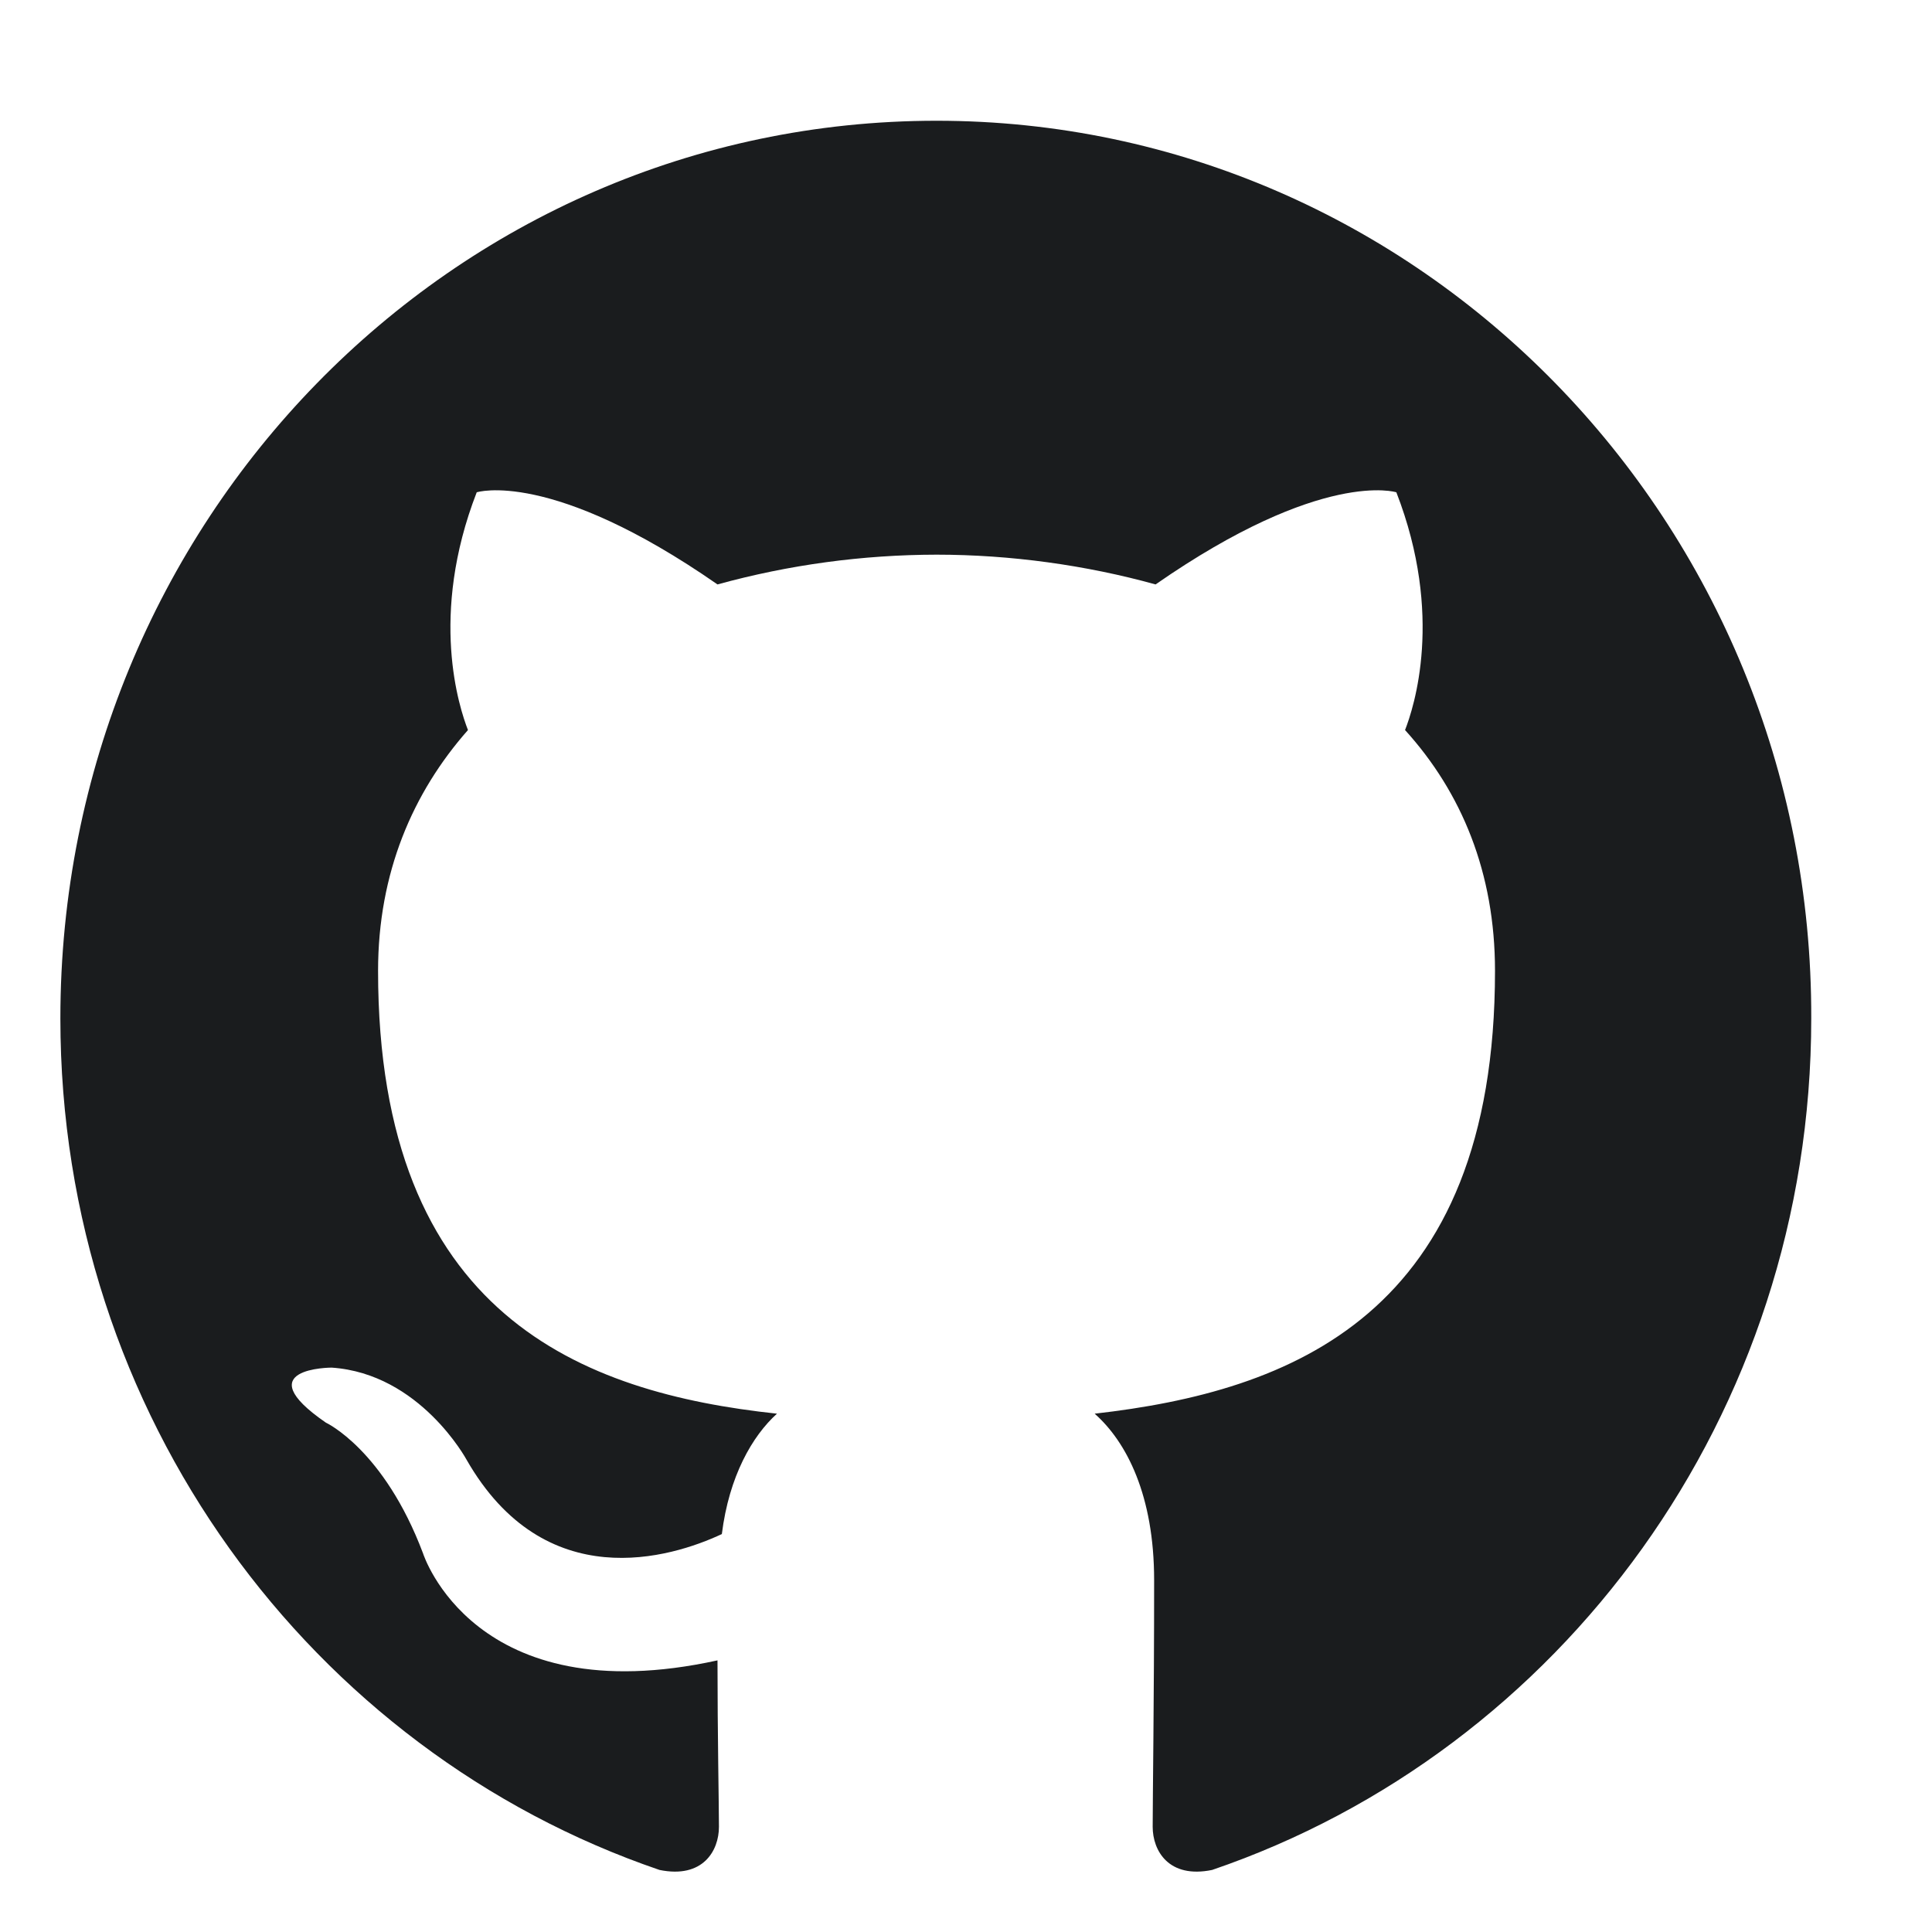
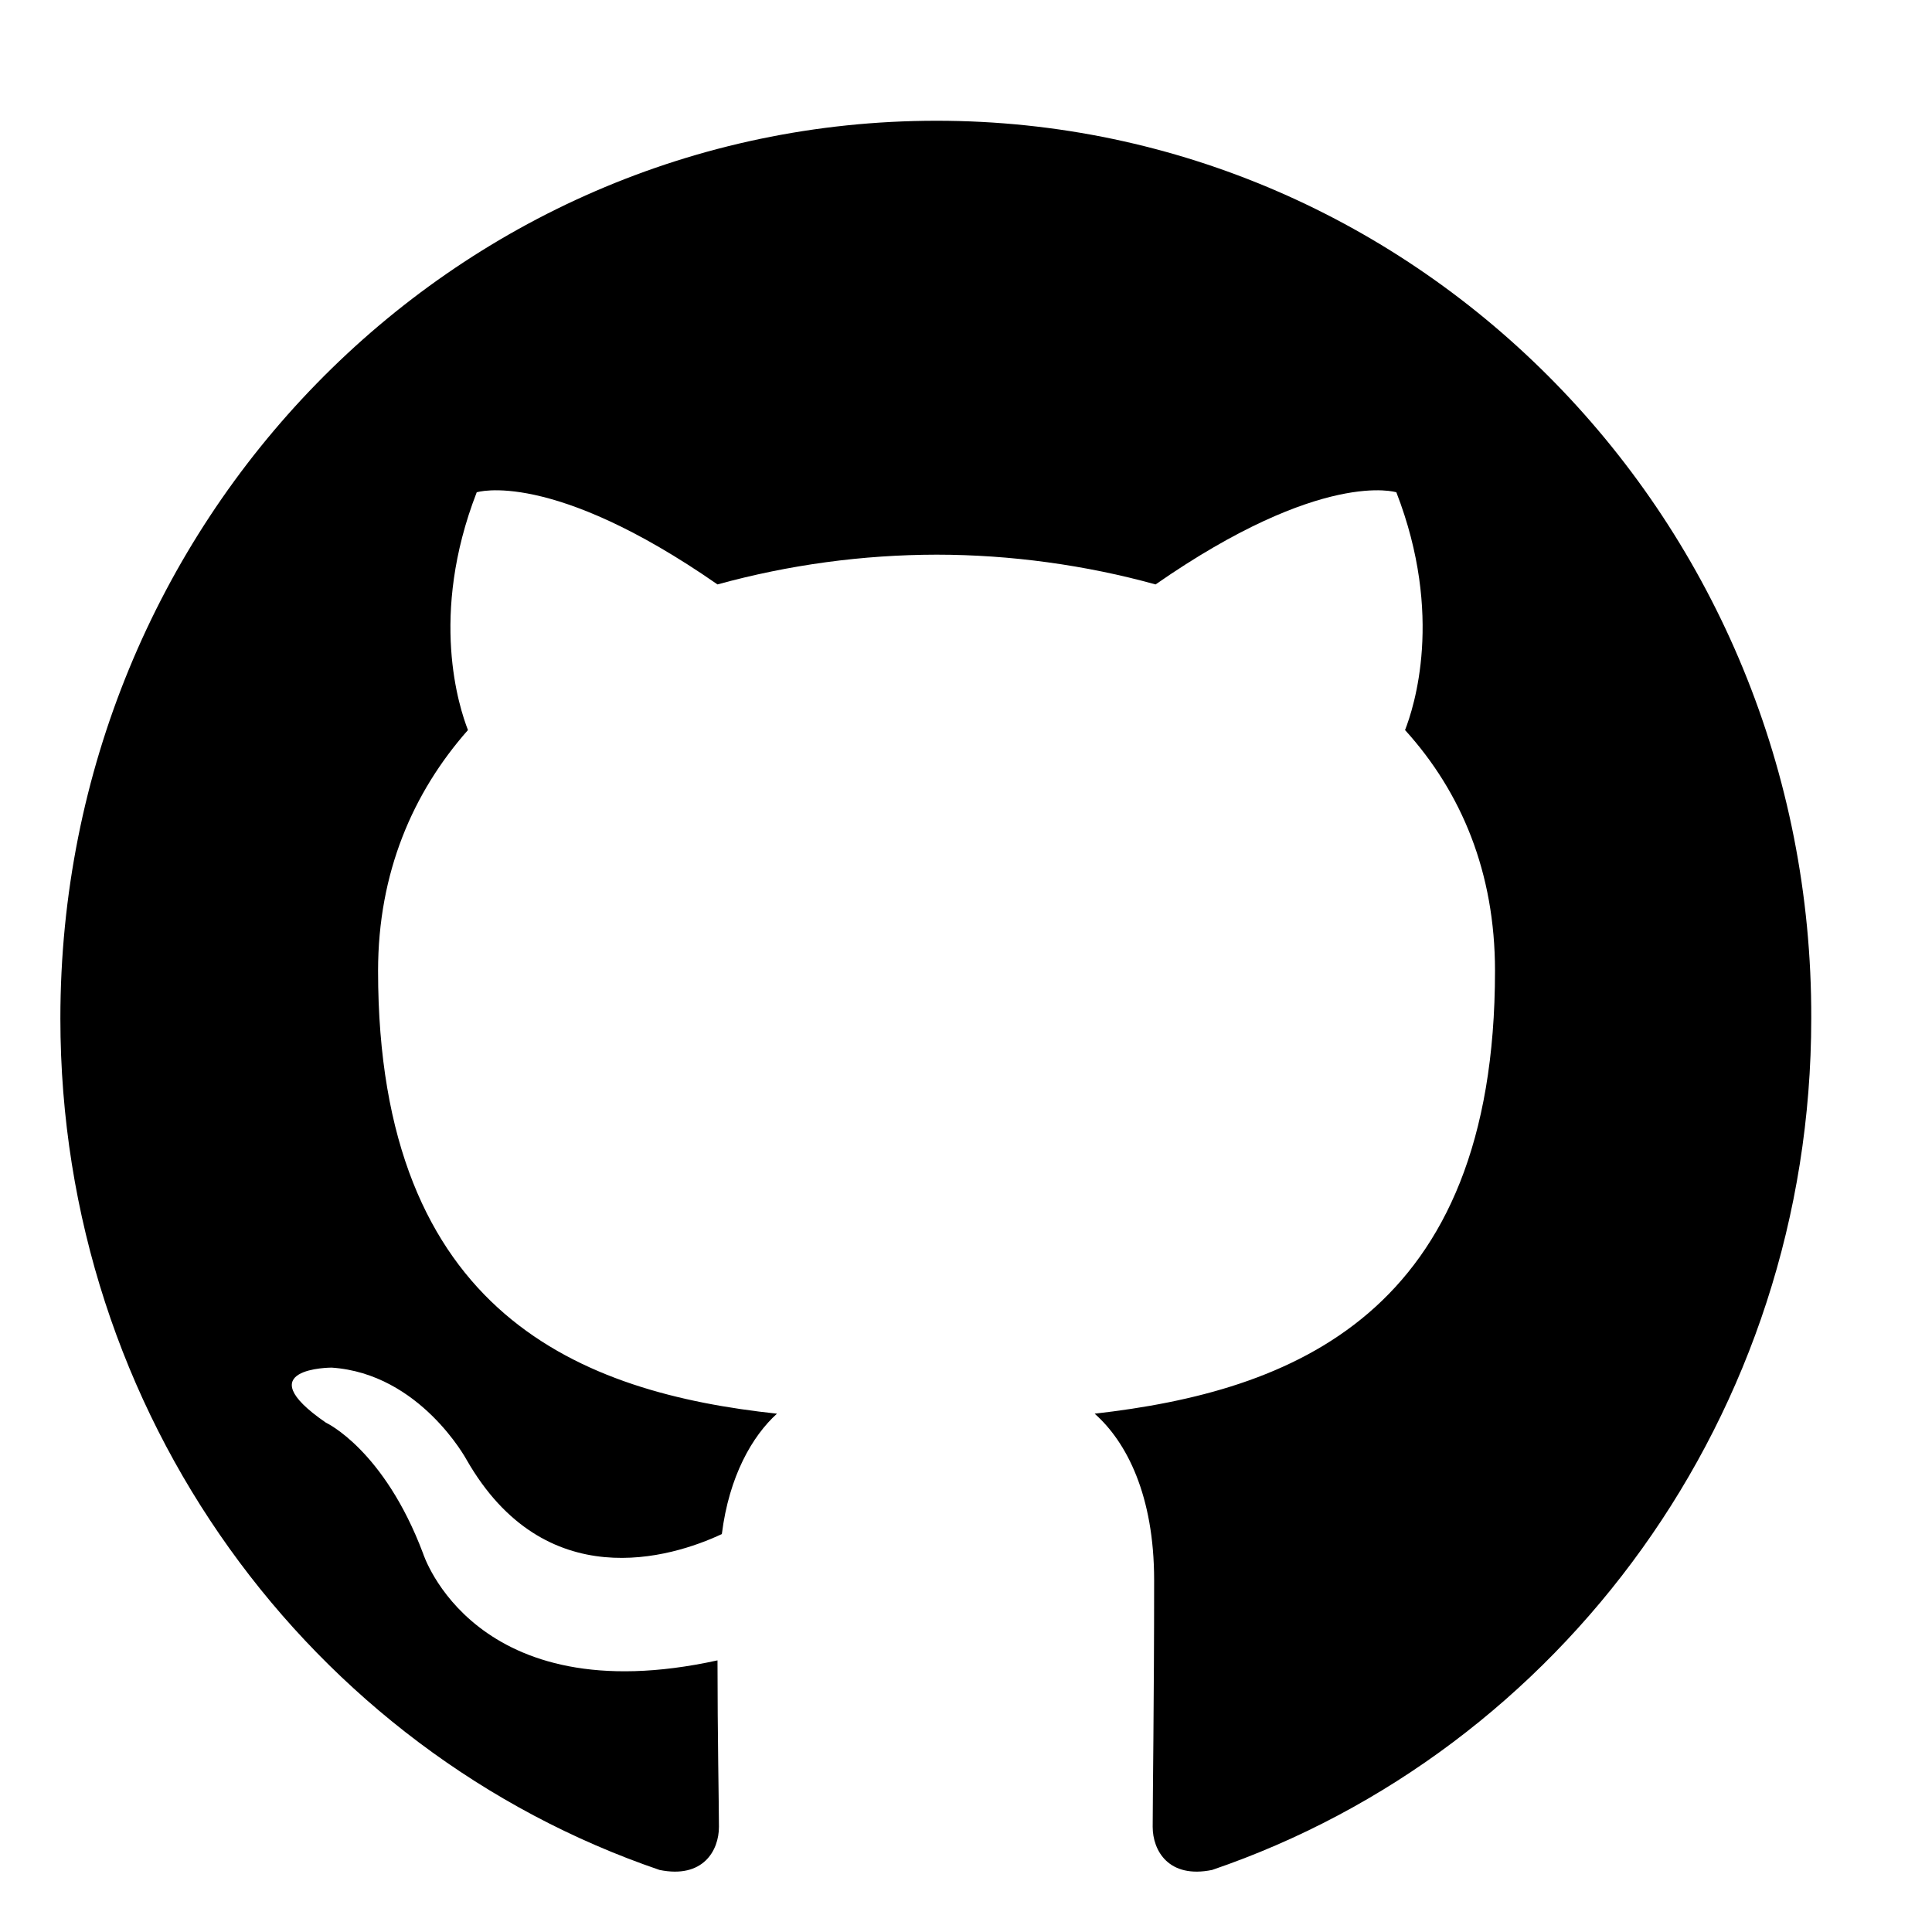
<svg xmlns="http://www.w3.org/2000/svg" width="32" height="32" viewBox="0 0 32 32" fill="none">
-   <path fill-rule="evenodd" clip-rule="evenodd" d="M15.512 2C7.487 2 1 8.646 1 16.868C1 23.44 5.157 29.003 10.923 30.972C11.644 31.12 11.908 30.652 11.908 30.258C11.908 29.914 11.884 28.732 11.884 27.501C7.847 28.387 7.007 25.729 7.007 25.729C6.358 24.006 5.397 23.563 5.397 23.563C4.075 22.652 5.493 22.652 5.493 22.652C6.958 22.751 7.728 24.178 7.728 24.178C9.025 26.443 11.115 25.803 11.956 25.409C12.076 24.449 12.461 23.784 12.869 23.415C9.649 23.07 6.262 21.791 6.262 16.08C6.262 14.455 6.838 13.126 7.751 12.092C7.607 11.723 7.103 10.197 7.896 8.154C7.896 8.154 9.121 7.76 11.884 9.68C13.067 9.354 14.287 9.189 15.512 9.187C16.737 9.187 17.986 9.36 19.14 9.68C21.903 7.76 23.128 8.154 23.128 8.154C23.921 10.197 23.416 11.723 23.272 12.092C24.21 13.126 24.762 14.455 24.762 16.08C24.762 21.791 21.375 23.046 18.131 23.415C18.66 23.883 19.116 24.769 19.116 26.172C19.116 28.166 19.092 29.766 19.092 30.258C19.092 30.652 19.356 31.12 20.077 30.972C25.843 29.003 30 23.44 30 16.868C30.024 8.646 23.513 2 15.512 2Z" fill="#1A1C1E" />
+   <path fill-rule="evenodd" clip-rule="evenodd" d="M15.512 2C7.487 2 1 8.646 1 16.868C1 23.44 5.157 29.003 10.923 30.972C11.644 31.12 11.908 30.652 11.908 30.258C11.908 29.914 11.884 28.732 11.884 27.501C7.847 28.387 7.007 25.729 7.007 25.729C6.358 24.006 5.397 23.563 5.397 23.563C4.075 22.652 5.493 22.652 5.493 22.652C6.958 22.751 7.728 24.178 7.728 24.178C9.025 26.443 11.115 25.803 11.956 25.409C12.076 24.449 12.461 23.784 12.869 23.415C9.649 23.07 6.262 21.791 6.262 16.08C6.262 14.455 6.838 13.126 7.751 12.092C7.607 11.723 7.103 10.197 7.896 8.154C7.896 8.154 9.121 7.76 11.884 9.68C13.067 9.354 14.287 9.189 15.512 9.187C16.737 9.187 17.986 9.36 19.14 9.68C21.903 7.76 23.128 8.154 23.128 8.154C23.921 10.197 23.416 11.723 23.272 12.092C24.21 13.126 24.762 14.455 24.762 16.08C24.762 21.791 21.375 23.046 18.131 23.415C18.66 23.883 19.116 24.769 19.116 26.172C19.116 28.166 19.092 29.766 19.092 30.258C19.092 30.652 19.356 31.12 20.077 30.972C25.843 29.003 30 23.44 30 16.868C30.024 8.646 23.513 2 15.512 2Z" fill="currentColor" />
</svg>
